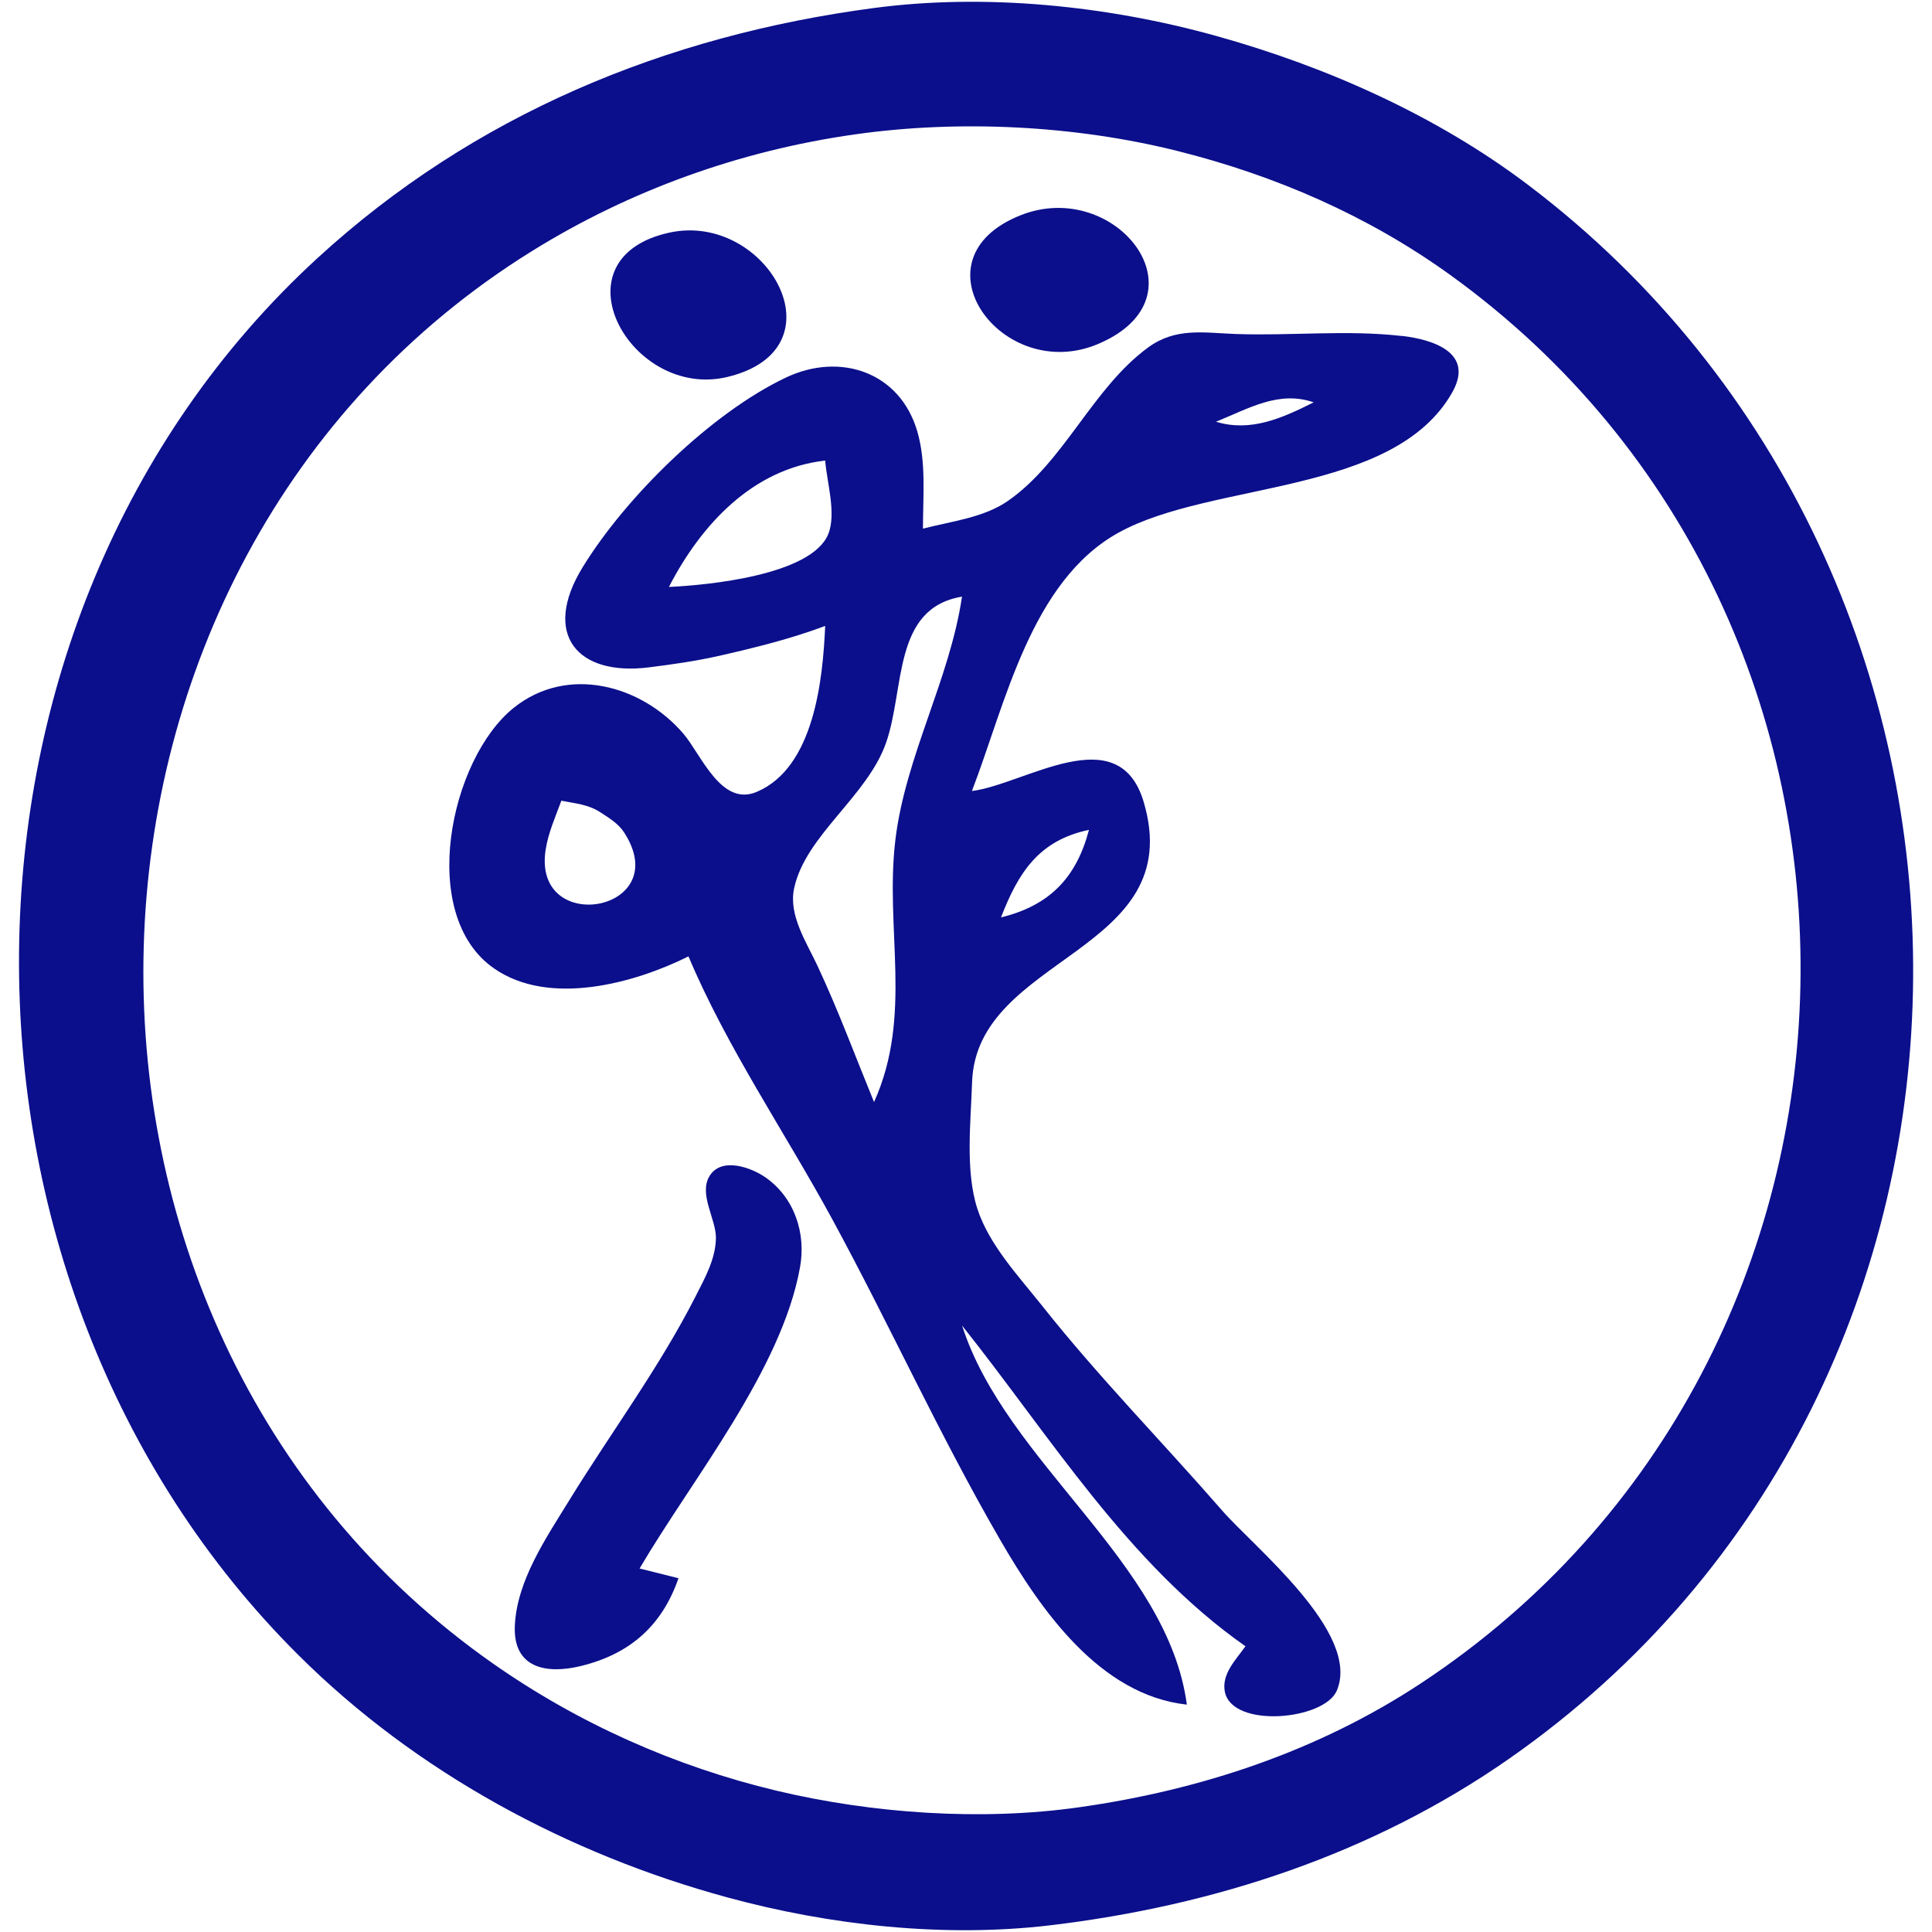
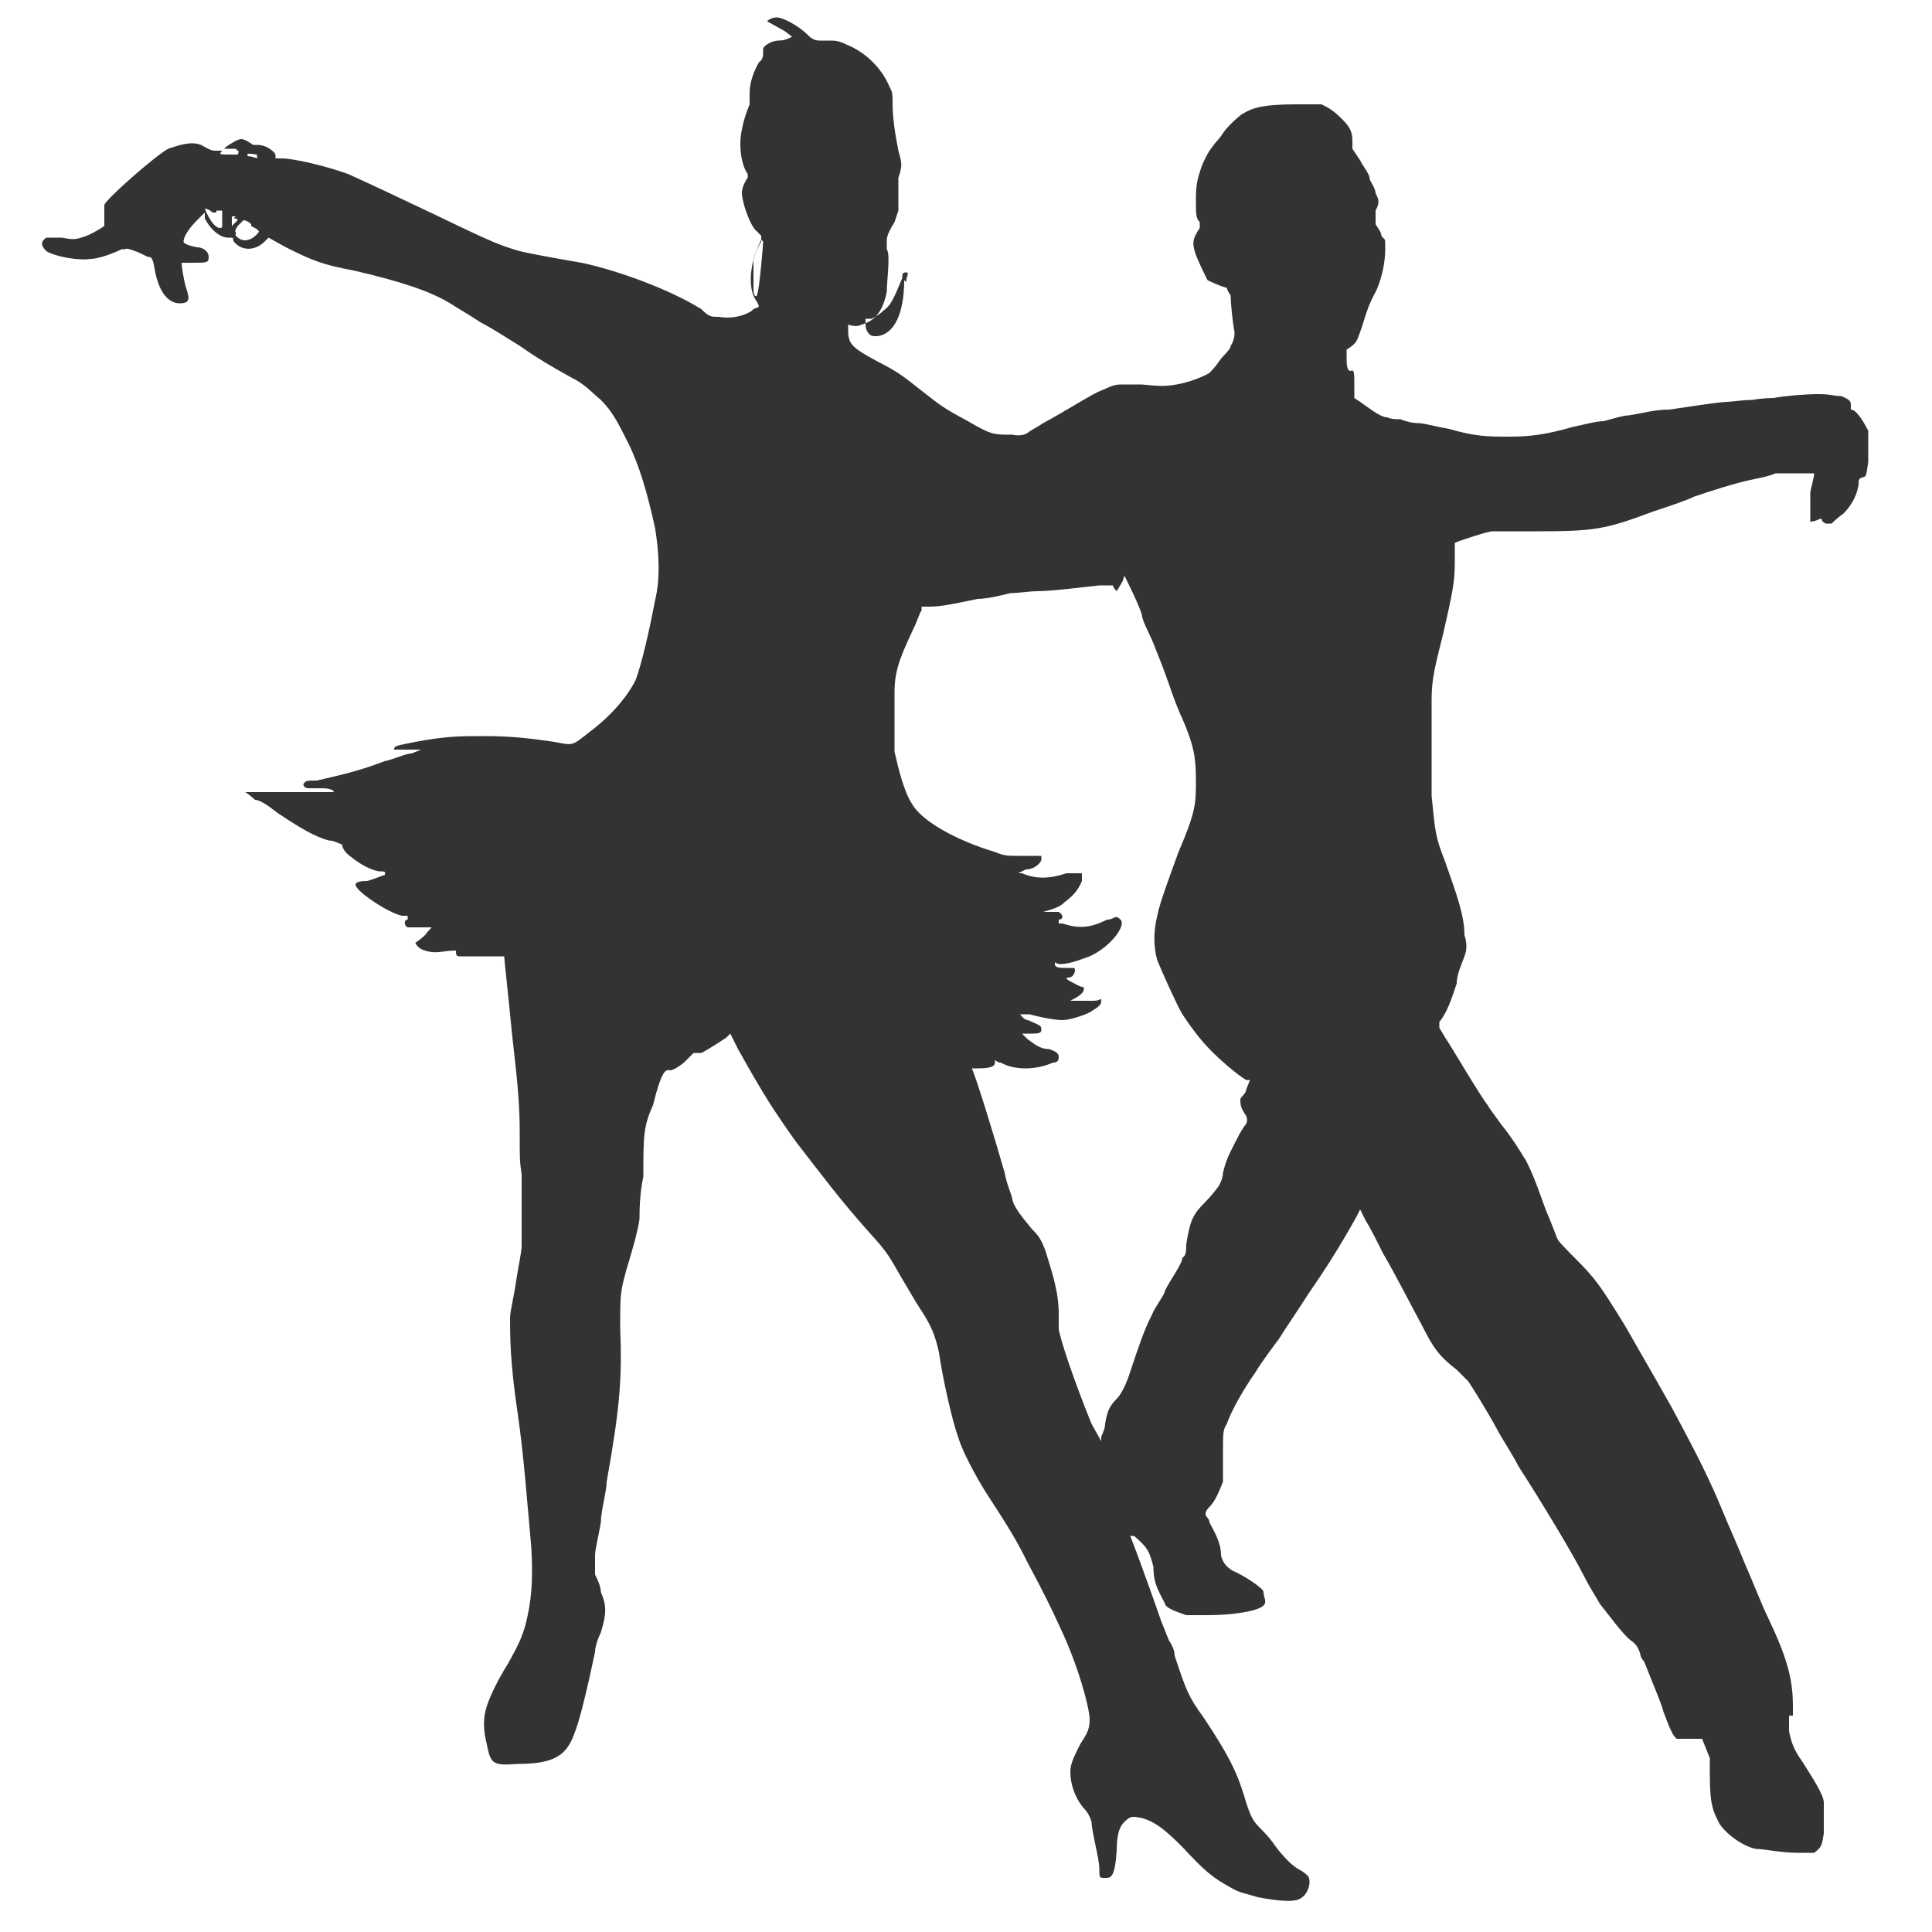
- <svg xmlns="http://www.w3.org/2000/svg" width="100px" height="100px" viewBox="0 0 100 102" version="1.1">
-   <g id="surface1">
-     <path style=" stroke:none;fill-rule:nonzero;fill:rgb(4.314%,5.882%,54.51%);fill-opacity:1;" d="M 79.707 9.785 C 74.863 6.113 69.043 3.52 63.199 1.895 C 57.496 0.305 51.039 -0.359 45.145 0.422 C 34.133 1.879 24.004 6.062 15.754 13.633 C -5.086 32.758 -5.07 67.664 14.758 87.383 C 20.965 93.562 28.98 97.883 37.41 100.176 C 42.812 101.648 48.836 102.312 54.434 101.648 C 63.121 100.613 71.461 97.883 78.68 92.848 C 107.016 73.059 106.867 30.375 79.707 9.785 Z M 74.035 88.859 C 68.598 92.449 62.402 94.504 55.98 95.414 C 50.809 96.148 45.059 95.746 39.992 94.539 C 34.645 93.262 29.539 90.988 25.035 87.832 C -0.484 69.949 0.676 29.645 27.094 13.25 C 32.266 10.039 38.078 7.953 44.117 7.098 C 49.641 6.309 55.754 6.621 61.141 7.965 C 66.328 9.262 71.238 11.391 75.586 14.531 C 100.875 32.793 100.055 71.676 74.035 88.859 Z M 74.035 88.859 " />
-     <path style=" stroke:none;fill-rule:nonzero;fill:rgb(4.314%,5.882%,54.51%);fill-opacity:1;" d="M 56.984 18.156 C 62.832 15.668 57.938 9.371 52.895 11.359 C 47.039 13.672 51.914 20.316 56.984 18.156 Z M 56.984 18.156 " />
-     <path style=" stroke:none;fill-rule:nonzero;fill:rgb(4.314%,5.882%,54.51%);fill-opacity:1;" d="M 37.402 19.902 C 43.605 18.414 39.469 11.145 34.32 12.285 C 28.148 13.656 32.297 21.125 37.402 19.902 Z M 37.402 19.902 " />
-     <path style=" stroke:none;fill-rule:nonzero;fill:rgb(4.314%,5.882%,54.51%);fill-opacity:1;" d="M 73 17.738 C 70.113 17.406 67.137 17.738 64.234 17.633 C 62.539 17.57 61.074 17.277 59.609 18.348 C 56.668 20.508 55.195 24.371 52.215 26.445 C 50.934 27.336 49.211 27.523 47.727 27.91 C 47.727 26.238 47.906 24.406 47.43 22.781 C 46.516 19.637 43.359 18.582 40.508 19.926 C 36.539 21.801 32.02 26.254 29.75 29.965 C 27.598 33.488 29.473 35.719 33.285 35.23 C 34.5 35.078 35.703 34.906 36.895 34.641 C 38.812 34.207 40.73 33.734 42.566 33.047 C 42.441 35.844 41.996 40.512 38.957 41.805 C 37.074 42.613 36.023 39.84 35.078 38.734 C 32.879 36.168 28.965 35.086 26.121 37.371 C 22.758 40.062 21.012 48.316 25.09 51.133 C 28.008 53.156 32.504 51.91 35.348 50.492 C 37.367 55.285 40.434 59.766 42.926 64.344 C 45.973 69.949 48.59 75.75 51.793 81.277 C 53.953 85.012 57.059 89.488 61.66 89.996 C 60.652 82.449 52.109 77.223 49.793 69.984 C 54.441 75.816 58.535 82.559 64.754 86.914 C 64.27 87.609 63.473 88.371 63.668 89.328 C 64.07 91.262 68.914 90.82 69.578 89.254 C 70.867 86.203 65.195 81.676 63.504 79.727 C 60.363 76.121 57 72.699 54.031 68.953 C 52.801 67.402 51.227 65.738 50.602 63.824 C 49.953 61.828 50.254 59.23 50.32 57.152 C 50.531 50.41 61.77 50.332 59.375 42.32 C 58.047 37.891 53.109 41.41 50.312 41.762 C 52.074 37.188 53.418 30.684 58.055 28.121 C 63.004 25.387 72.582 26.176 75.672 20.715 C 76.844 18.641 74.703 17.93 73.016 17.734 Z M 27.809 44.852 C 27.945 43.969 28.328 43.113 28.637 42.273 C 29.352 42.418 30.059 42.465 30.691 42.883 C 31.141 43.176 31.633 43.469 31.938 43.93 C 34.691 48.145 27.078 49.477 27.809 44.852 Z M 34.316 30.988 C 36.004 27.707 38.742 24.742 42.566 24.316 C 42.652 25.453 43.168 27.109 42.727 28.199 C 41.836 30.375 36.344 30.895 34.316 30.988 Z M 46.273 44.328 C 45.703 49.055 47.211 53.602 45.145 58.184 C 44.164 55.789 43.258 53.34 42.164 51 C 41.59 49.766 40.617 48.324 40.926 46.895 C 41.531 44.09 44.797 42.047 45.785 39.199 C 46.781 36.328 46.129 32.109 49.789 31.5 C 49.137 35.891 46.809 39.914 46.273 44.328 Z M 56.492 43.812 C 55.828 46.34 54.41 47.809 51.848 48.434 C 52.781 46.023 53.867 44.367 56.492 43.812 Z M 63.199 22.266 C 64.938 21.562 66.516 20.605 68.355 21.242 C 66.688 22.078 65.031 22.824 63.199 22.266 Z M 63.199 22.266 " />
-     <path style=" stroke:none;fill-rule:nonzero;fill:rgb(4.314%,5.882%,54.51%);fill-opacity:1;" d="M 34.828 83.324 L 32.766 82.809 C 35.531 78.102 40.266 72.328 41.238 66.902 C 41.562 65.113 40.945 63.223 39.402 62.152 C 38.648 61.633 37.09 61.066 36.461 62.086 C 35.875 63.039 36.805 64.355 36.797 65.359 C 36.785 66.461 36.211 67.484 35.727 68.434 C 33.82 72.188 31.258 75.629 29.055 79.207 C 27.84 81.188 26.277 83.453 26.18 85.855 C 26.094 88.062 27.832 88.406 29.668 87.957 C 32.281 87.32 33.965 85.805 34.824 83.312 Z M 34.828 83.324 " />
-   </g>
+ <svg xmlns="http://www.w3.org/2000/svg" id="Layer_2" data-name="Layer 2" version="1.1" viewBox="0 0 100 100">
+   <defs>
+     <style>
+       .cls-1 {
+         fill: #333;
+         fill-rule: evenodd;
+         stroke-width: 0px;
+       }
+     </style>
+   </defs>
+   <path class="cls-1" d="M41,1.9c-.2.1-.4.2-.7.2s-.7.2-.8.4c0,0,0,.2,0,.3,0,0,0,.3-.2.4-.3.5-.5,1.1-.5,1.6s0,.3,0,.6c-.2.5-.3.8-.4,1.3-.2.9,0,1.9.3,2.3v.2c0,0-.3.4-.3.8s.4,1.7.8,2l.2.2v.3c-.6,1-.7,2.4-.3,3s0,.3-.2.6c-.5.3-1.1.4-1.7.3-.4,0-.5,0-.9-.4-1.6-1-4.3-2-6.2-2.4-1.2-.2-2.8-.5-3.2-.6-1-.3-1.3-.4-4.2-1.8-2.1-1-3.8-1.8-4.7-2.2-1.1-.4-2.8-.8-3.4-.8s-.2,0-.4-.3c-.3-.3-.6-.4-.9-.4h-.2c0,0-.4-.3-.6-.3s-.5.2-.8.4l-.2.2h-.4c-.2,0-.5-.2-.7-.3-.5-.2-1.1,0-1.7.2-.7.4-3.1,2.5-3.3,2.9v.9c0,0,0,.2,0,.2-.3.2-.8.5-1.2.6-.3.1-.5.1-1,0h-.8c-.3.2-.3.4,0,.7.5.3,1.7.5,2.3.4.4,0,1.2-.3,1.6-.5h.2c0-.1.5.1.5.1.3.1.6.3.7.3s.2,0,.3.6c.2,1.2.7,1.8,1.3,1.8s.5-.3.3-.9c-.1-.4-.2-1-.2-1.2h.6c.7,0,.8,0,.8-.3s-.3-.5-.6-.5c-.5-.1-.7-.2-.7-.3,0-.2.2-.6.7-1.1l.4-.4v.3c.3.6.8,1,1.2,1s.2,0,.3.2c.4.5,1.1.5,1.6,0l.2-.2.9.5c1.4.7,1.9.9,3.5,1.2,2.6.6,4,1.1,5,1.7.3.2,1,.6,1.6,1,.6.3,1.5.9,2,1.2,1,.7,1.7,1.1,2.6,1.6.8.4,1,.7,1.6,1.2.6.6.9,1.2,1.4,2.2.6,1.2,1,2.6,1.4,4.4.2,1.2.3,2.6,0,3.8-.3,1.6-.7,3.3-1,4.1-.4.8-1.2,1.8-2.4,2.7-.9.7-.8.7-1.8.5-1.4-.2-2.3-.3-3.6-.3s-2,0-3.6.3c-1,.2-1.1.2-1.1.4h1.4l-.5.2c-.3,0-.9.3-1.4.4-1.3.5-2.2.7-3.5,1-.5,0-.6,0-.7.2,0,0,0,.2.3.2s.4,0,.7,0c.5,0,.7.2.5.2h-4.5c0,0,.3.2.5.4.3,0,.8.4,1.2.7,1.2.8,1.9,1.2,2.6,1.4.3,0,.6.2.7.2h0c0,0,0,.3.4.6.5.4,1,.7,1.5.8.3,0,.4,0,.3.2-.1,0-.5.2-.9.3q-.6,0-.6.2c0,0,0,.2.7.7s1.3.8,1.7.9h.3v.2c-.2,0-.2.3,0,.4h1.2c.1,0,0,0-.3.4-.2.2-.5.4-.5.4,0,0,.1.3.5.4.6.2.9,0,1.6,0h0c0,.2,0,.3.2.3s.5,0,.7,0h1.6c0,.2.2,1.9.4,4,.3,2.6.4,3.7.4,5.1s0,1.5.1,2.2v3.7c0,.3-.2,1.2-.3,1.9-.1.7-.3,1.5-.3,1.8,0,1,0,2.3.4,5,.3,2,.5,4.7.7,6.9.1,1.8,0,2.8-.3,4-.2.7-.4,1.1-.9,2-.5.8-.9,1.6-1.1,2.2s-.2,1.2,0,2c.2,1,.3,1.1,1.6,1,1.8,0,2.5-.4,2.9-1.5.3-.7.7-2.4,1.1-4.3,0-.2.1-.6.3-1,.3-1,.3-1.4,0-2.1,0-.3-.2-.7-.3-.9v-1c0-.3.2-1.1.3-1.7,0-.6.3-1.6.3-2.1.7-3.9.8-5.4.7-8,0-1.6,0-1.8.3-2.9.3-1,.6-2,.7-2.7,0-.3,0-1.3.2-2.2,0-2.1,0-2.6.5-3.7.4-1.6.6-1.9.9-1.8,0,0,.2,0,.7-.4l.5-.5h.4c.4-.2,1-.6,1.3-.8l.2-.2.4.8c1.4,2.5,1.8,3.1,3,4.8,1.4,1.8,2.2,2.9,3.8,4.7,1,1.1,1,1.2,1.7,2.4.3.5.7,1.2.9,1.5.6.9.8,1.4,1,2.3.2,1.4.7,3.6,1,4.4.2.7.9,2,1.4,2.8,1.3,2,1.6,2.5,2.2,3.7.8,1.5,1.2,2.3,1.7,3.4.9,1.9,1.5,4.1,1.5,4.7s-.2.8-.5,1.3c-.3.6-.5,1-.5,1.4,0,.6.2,1.3.7,1.9.2.2.3.4.4.7,0,.5.4,1.9.4,2.4s0,.5.3.5.5,0,.6-1.4c0-1,.2-1.3.4-1.5.3-.3.4-.3.9-.2.7.2,1.2.6,2.1,1.5,1.2,1.3,1.6,1.6,2.5,2.1.5.3.8.3,1.4.5,1.1.2,2,.3,2.3,0,.3-.2.5-.8.3-1.1,0,0-.2-.2-.4-.3-.4-.2-.9-.7-1.4-1.4-.2-.3-.5-.6-.7-.8-.4-.4-.5-.7-.7-1.3-.4-1.4-.8-2.3-2.2-4.4-.8-1.1-.9-1.4-1.5-3.2,0-.4-.3-.8-.3-.8l-.4-1c-.2-.6-1.2-3.4-1.6-4.4h.2c.7.6.8.8,1,1.6,0,.9.3,1.3.6,1.9,0,.2.5.4,1.1.6.4,0,.5,0,1.1,0,1.3,0,2.6-.2,2.9-.5.2-.2,0-.4,0-.7,0-.2-1.1-.9-1.6-1.1q-.5-.3-.6-.8c0-.7-.4-1.3-.6-1.7,0-.2-.2-.3-.2-.4s0-.2.2-.4c.3-.3.5-.8.7-1.3,0-.3,0-.5,0-1.5s0-1.2.2-1.5c.2-.6.8-1.7,1.5-2.7.3-.5.9-1.3,1.2-1.7.3-.5,1-1.5,1.5-2.3.9-1.3,1.6-2.4,2.5-4l.2-.4.3.6c.2.3.6,1.1.9,1.7.7,1.2,1.4,2.6,2,3.7.6,1.2.9,1.6,1.8,2.3l.6.6c.2.3.9,1.4,1.5,2.5.2.4.8,1.3,1.1,1.9,1.1,1.7,2.8,4.5,3.4,5.7.3.6.7,1.2.8,1.4.4.5,1.2,1.6,1.6,1.9.3.2.4.4.5.7,0,.2.2.4.2.4,0,0,.2.5.4,1,.2.5.5,1.2.6,1.6.3.8.5,1.3.7,1.4,0,0,.2,0,.7,0h.6l.2.5.2.5v.9c0,1.6.2,1.9.5,2.5.4.6,1.3,1.2,1.9,1.3.4,0,1.3.2,2.1.2h.9c.4-.3.4-.4.5-1v-1.6c0-.4-.6-1.3-1.1-2.1-.5-.7-.6-1.1-.7-1.6,0-.3,0-.5,0-.6q0,0,0-.2h.2v-.5c0-1.4-.3-2.5-1.3-4.6-.3-.6-.8-1.9-1.2-2.8-.4-1-.9-2.1-1.1-2.6-.7-1.7-1.3-2.9-2.7-5.5-.9-1.6-1.2-2.1-2.4-4.2-1.3-2.1-1.5-2.4-2.6-3.5s-.8-.9-.9-1c0,0-.3-.8-.6-1.5-.6-1.7-.8-2.1-1-2.5-.3-.5-.8-1.3-1.3-1.9-.2-.3-.6-.8-.7-1-.4-.5-1.8-2.9-2.2-3.5l-.3-.5v-.3c.4-.5.6-1.1.9-2,0-.5.3-1.1.4-1.4q.2-.5,0-1.1c0-1-.4-2.1-1-3.8-.5-1.3-.5-1.4-.7-3.4v-5c0-1.1.2-1.8.6-3.4.5-2.2.6-2.7.6-3.7s0-.9,0-1c.2-.1,1.4-.5,1.9-.6h2.4c2.9,0,3.5-.1,5.9-1,.9-.3,1.8-.6,2.2-.8.9-.3,2.1-.7,3.1-.9.5-.1.9-.2,1.1-.3h2c0,.2-.2.9-.2,1v1q0,.5,0,.5c0,0,.2,0,.4-.1q.2-.1.2,0t.2.2h.3s.3-.3.6-.5c.4-.4.7-.9.8-1.5,0-.3,0-.3.2-.4.2,0,.2-.1.3-.8v-.9c0-.2,0-.5,0-.7-.2-.4-.6-1.1-.9-1.1v-.2c0-.2,0-.3-.5-.5-.4,0-.5-.1-1.2-.1s-1.8.1-2.3.2c0,0-.6,0-1.1.1-.5,0-1.1.1-1.3.1-.4,0-2.3.3-3,.4-.8,0-1.4.2-2.1.3-.3,0-.9.2-1.3.3-.4,0-1.1.2-1.6.3-1.4.4-2.2.5-3.3.5s-1.7,0-3.1-.4c-.6-.1-1.3-.3-1.6-.3s-.7-.1-.9-.2c-.2,0-.5,0-.7-.1-.3,0-.7-.3-1.4-.8l-.3-.2v-.6c0-.7,0-.9-.2-.8q-.2,0-.2-.6c0-.3,0-.4,0-.5.6-.4.5-.4.8-1.2.3-1,.4-1.2.6-1.6.4-.7.6-1.7.6-2.4s0-.4-.2-.7c0-.2-.2-.4-.3-.6v-.3c0,0,0-.4,0-.4.2-.4.2-.5,0-.9,0-.2-.2-.5-.3-.7,0-.3-.3-.6-.5-1l-.4-.6v-.3c0-.4,0-.7-.5-1.2s-.7-.6-1.1-.8q-.3,0-1.3,0c-1.8,0-2.3.2-2.8.5-.3.2-.9.8-1,1,0,0-.2.3-.4.5-.3.4-.4.5-.7,1.2-.2.6-.3.9-.3,1.7s0,1,.2,1.2v.3c-.4.6-.4.8-.2,1.4.2.5.5,1.1.6,1.3,0,0,.6.3,1,.4,0,0,0,.1.2.4,0,.4.1,1.4.2,1.9q0,.4-.2.7c0,.2-.4.5-.6.8-.2.3-.4.5-.5.6-.3.2-1.1.5-1.7.6-.6.1-.8.1-1.8,0h-1.1c-.4,0-.7.2-1.2.4-.6.3-1.7,1-2.8,1.6-.3.2-.7.4-.8.5q-.3.2-.8.1c-1,0-1.1,0-2.3-.7-1.3-.7-1.4-.8-2.3-1.5-.9-.7-1.2-1-2.4-1.6-1.3-.7-1.5-.9-1.5-1.6s0-.3,0-.3c.3.1.5.1.7,0,.7-.2,1.1-.7,1.3-1.7,0-.6.2-1.9,0-2.2v-.5c0-.2.2-.6.4-.9l.2-.6v-1.7c.2-.6.2-.7,0-1.4-.2-1-.3-1.8-.3-2.4s0-.6-.2-1c-.4-.9-1.2-1.7-2.2-2.1-.4-.2-.6-.2-.9-.2,0,0-.3,0-.5,0-.3,0-.5-.2-.6-.3-.5-.5-1.3-.9-1.6-.9,0,0-.3,0-.5.2l.9.5ZM12.3,7.8q.1,0,0,.2h-.4c-.6,0-.6,0-.3-.3.3,0,.4,0,.6,0h0ZM13.3,8.1c.1.1,0,.1-.3,0-.1,0-.2,0-.2-.1s.4,0,.5,0h0ZM11.2,10.9h.3v.8q0,.1-.1.1c-.3,0-.6-.5-.8-1q0-.1,0,0s.2,0,.4.2h.2ZM12.1,11.3s.2,0,.2.1l-.3.3v-.5h.2,0ZM13,11.7c.2.1.4.2.4.3,0,0-.2.3-.5.4-.3.1-.5,0-.7-.2v-.2c-.1,0,.1-.3.1-.3l.3-.3s.2,0,.4.2h0ZM39.5,12.5c0,.2-.2,2.5-.3,2.7,0,.2-.2.2-.2-.2,0-.4,0-1.1,0-1.6.2-.6.4-1,.4-1h0ZM46.8,14.5c0,1.7-.5,2.8-1.4,2.9-.2,0-.3,0-.4-.1q-.2-.2-.2-.5v-.3h.3c.2-.1.4-.2.6-.4.4-.3.5-.5,1-1.7,0-.2,0-.3.2-.3s0,.2,0,.5h0ZM58.2,29.8c.2.4.7,1.4.9,2,0,.3.4,1,.6,1.5s.6,1.5.8,2.1.5,1.4.7,1.8c.6,1.4.7,2,.7,3.2s0,1.6-.9,3.7c-.4,1.1-1,2.7-1.1,3.3-.2.8-.2,1.6,0,2.3.2.5,1,2.3,1.3,2.8.4.6.9,1.3,1.5,1.9.5.5,1.3,1.2,1.8,1.5h.2c0,0-.2.5-.2.5,0,.2-.3.4-.3.5,0,.2,0,.4.2.7q.3.4,0,.7c-.2.3-.3.5-.4.7-.3.6-.5.9-.7,1.7,0,.3-.2.7-.3.8,0,0-.3.4-.6.7-.7.7-.8,1-1,2.2,0,.3,0,.6-.2.7,0,.3-.6,1.1-.9,1.7,0,.2-.5.8-.7,1.3-.4.8-.6,1.4-1.2,3.2q-.3.8-.6,1.1c-.4.4-.5.7-.6,1.3,0,.3-.2.6-.2.7v.2c0,0-.5-.9-.5-.9-.9-2.2-1.6-4.3-1.7-4.9,0-.2,0-.5,0-.8,0-1.2-.4-2.3-.7-3.3-.2-.5-.3-.7-.7-1.1-.5-.6-.9-1.1-1-1.5,0-.2-.3-.8-.4-1.4-.6-2.1-1.5-5-1.7-5.4h0c0,0,.2,0,.2,0,.4,0,1,0,1-.3s0,0,.3,0c.7.4,1.8.4,2.7,0,.3,0,.3-.2.3-.3,0-.2-.2-.3-.5-.4-.5,0-.8-.3-1.1-.5l-.3-.3h.4c.4,0,.6,0,.6-.2s0-.2-.7-.5c-.2,0-.4-.3-.4-.3,0,0,.2,0,.5,0,.7.2,1.4.3,1.7.3s1-.2,1.4-.4c.5-.3.6-.4.6-.6s0,0-.4,0h-1.4.2c.4-.2.7-.4.7-.6s0,0-.5-.3c-.4-.2-.5-.3-.3-.3.3,0,.4-.4.3-.5,0,0-.2,0-.4,0-.3,0-.6,0-.6-.2s0,0,.3,0c.5,0,1.2-.3,1.5-.4,1.1-.5,1.9-1.6,1.6-1.9s-.3,0-.7,0c-.8.4-1.4.5-2.3.2h-.2v-.2c.2,0,.3-.2,0-.4,0,0-.2,0-.4,0-.2,0-.4,0-.4,0h0c.7-.2.9-.3,1.1-.5.4-.3.7-.6.9-1.1,0-.3,0-.4,0-.4,0,0,0,0-.8,0-.9.3-1.6.3-2.3,0h-.2c0,0,.4-.2.4-.2.5,0,.8-.4.8-.5s0,0,0-.2c0,0-.2,0-1,0s-.9,0-1.4-.2c-2-.6-3.8-1.6-4.3-2.5-.4-.6-.7-1.8-.9-2.7v-3.1c0-1.2.4-2,1-3.3.2-.4.3-.8.4-.9v-.2h.4c.7,0,1.5-.2,2.5-.4.5,0,1.3-.2,1.7-.3.4,0,1-.1,1.4-.1.7,0,2.3-.2,3.2-.3h.7s0,.1.2.3l.3-.5ZM65.3,83.2h0s0,0,0,0h0c0,0,0,0,0,0Z" />
</svg>
